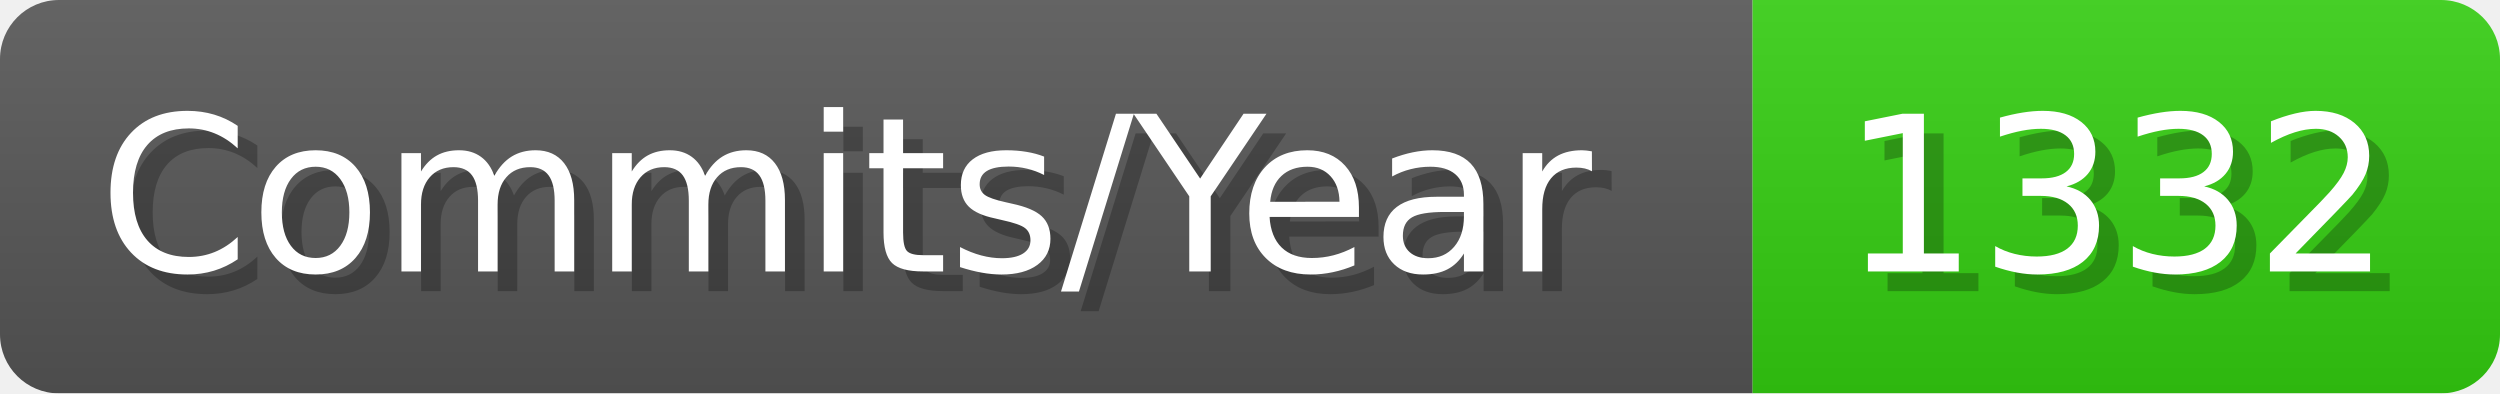
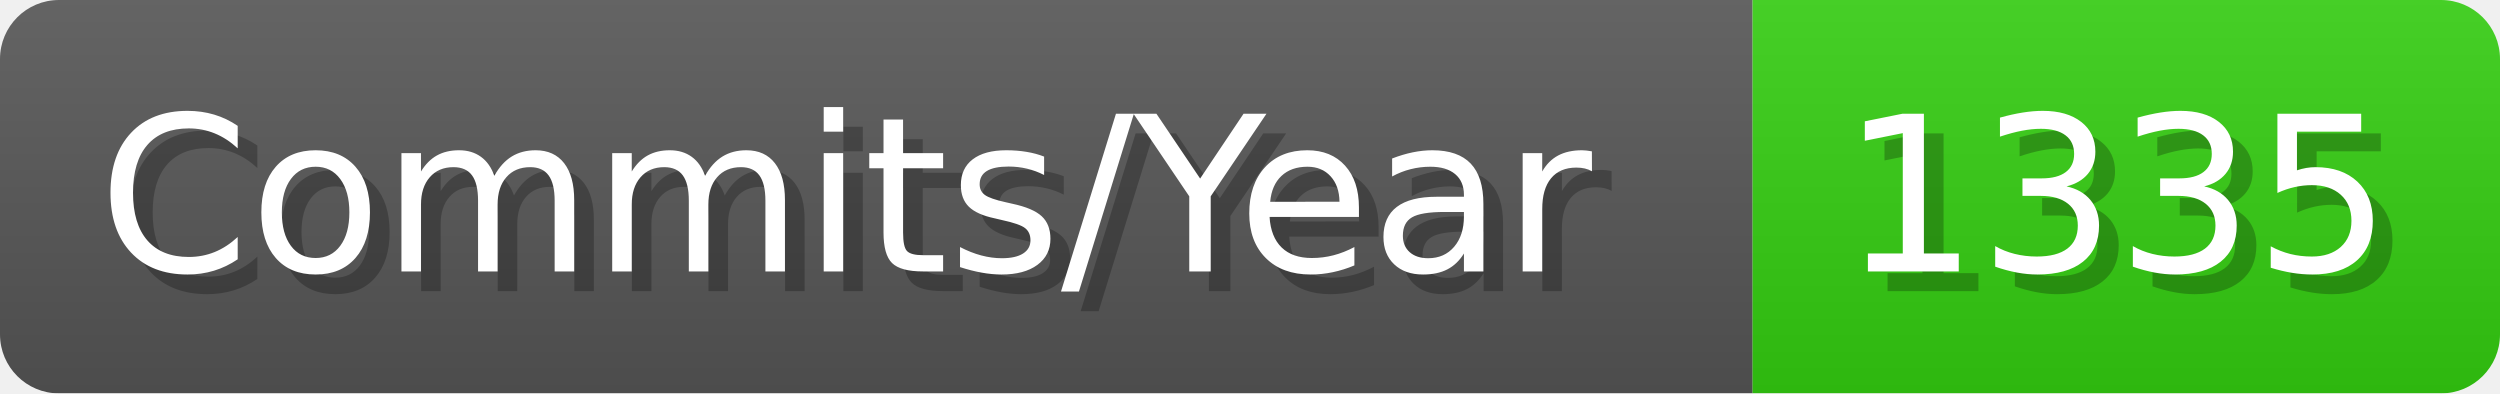
- <svg xmlns="http://www.w3.org/2000/svg" width="127.1" height="20" viewBox="0 0 1271 200" role="img" aria-label="Commits/Year: 1332">
+ <svg xmlns="http://www.w3.org/2000/svg" width="127.1" height="20" viewBox="0 0 1271 200" role="img" aria-label="Commits/Year: 1335">
  <linearGradient id="aUPdi" x2="0" y2="100%">
    <stop offset="0" stop-opacity=".1" stop-color="#EEE" />
    <stop offset="1" stop-opacity=".1" />
  </linearGradient>
  <mask id="WfAiQ">
    <rect width="1271" height="200" rx="30" fill="#FFF" />
  </mask>
  <g mask="url(#WfAiQ)">
    <rect width="891" height="200" fill="#555" />
    <rect width="380" height="200" fill="#3C1" x="891" />
    <rect width="1271" height="200" fill="url(#aUPdi)" />
  </g>
  <g aria-hidden="true" fill="#fff" text-anchor="start" font-family="Verdana,DejaVu Sans,sans-serif" font-size="110">
    <text x="60" y="148" textLength="791" fill="#000" opacity="0.25">Commits/Year</text>
    <text x="50" y="138" textLength="791">Commits/Year</text>
-     <text x="946" y="148" textLength="280" fill="#000" opacity="0.25">1332</text>
-     <text x="936" y="138" textLength="280">1332</text>
+     <text x="946" y="148" textLength="280" fill="#000" opacity="0.25">1335</text>
+     <text x="936" y="138" textLength="280">1335</text>
  </g>
</svg>
